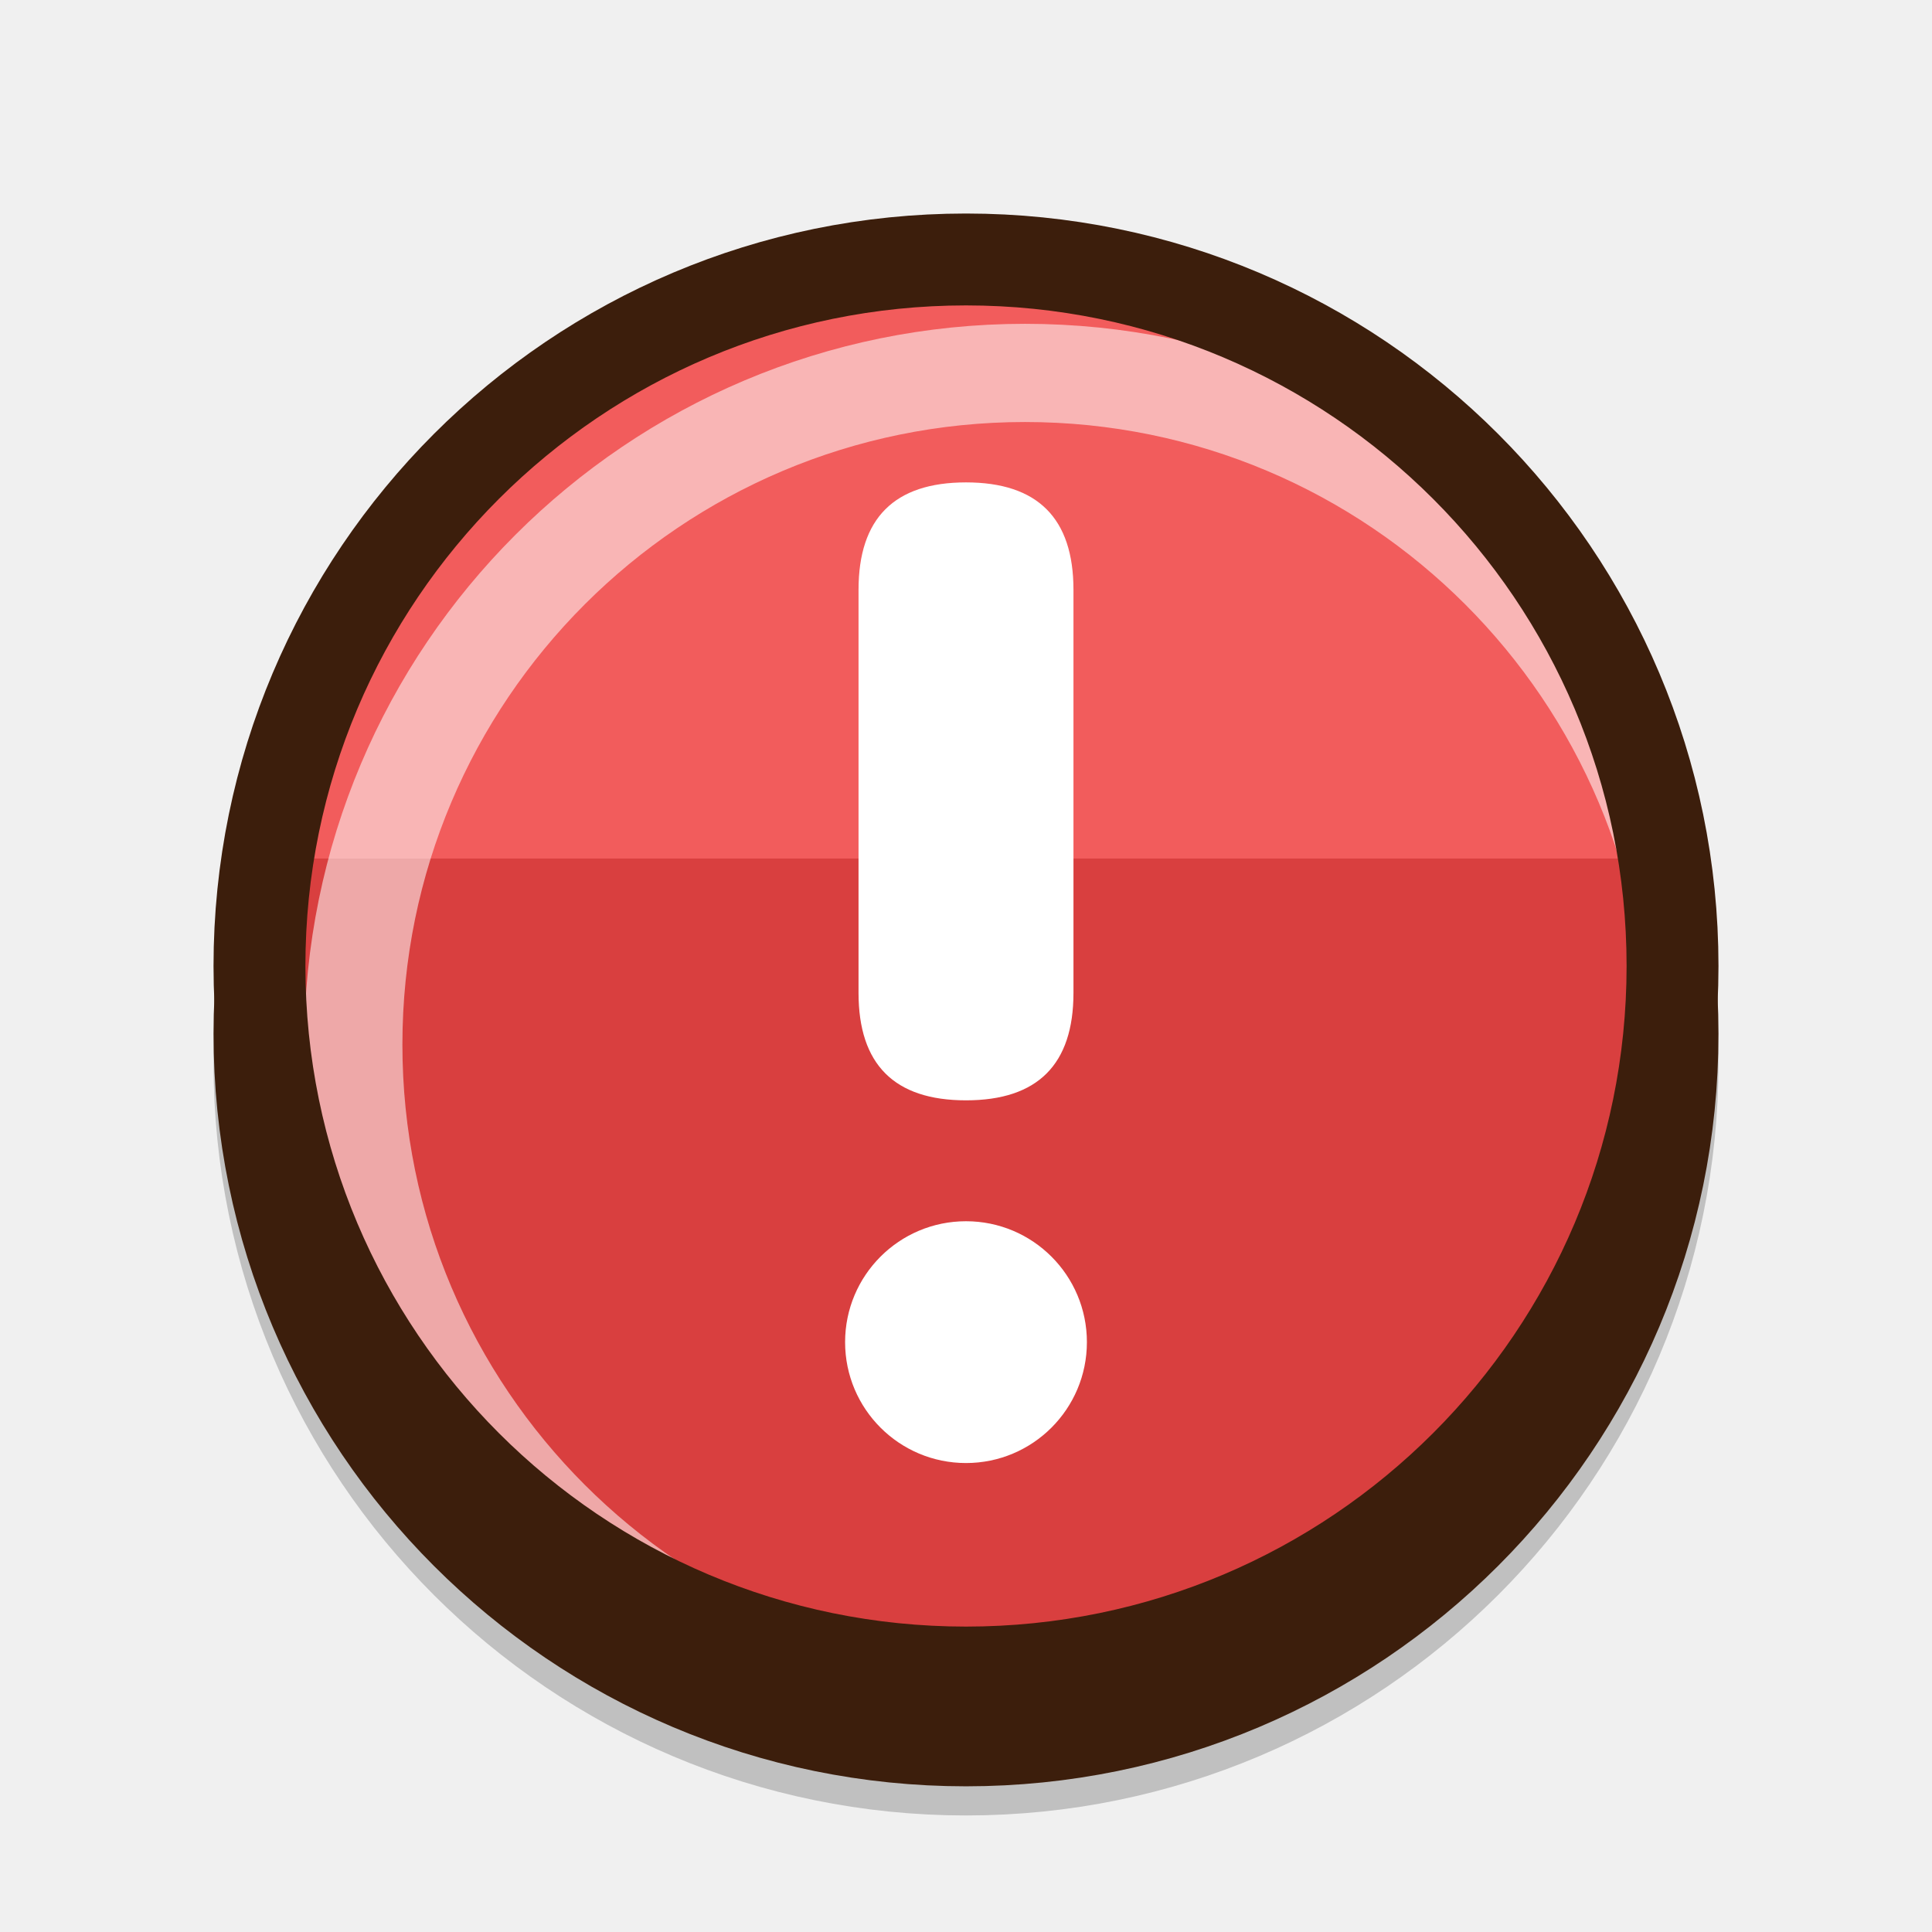
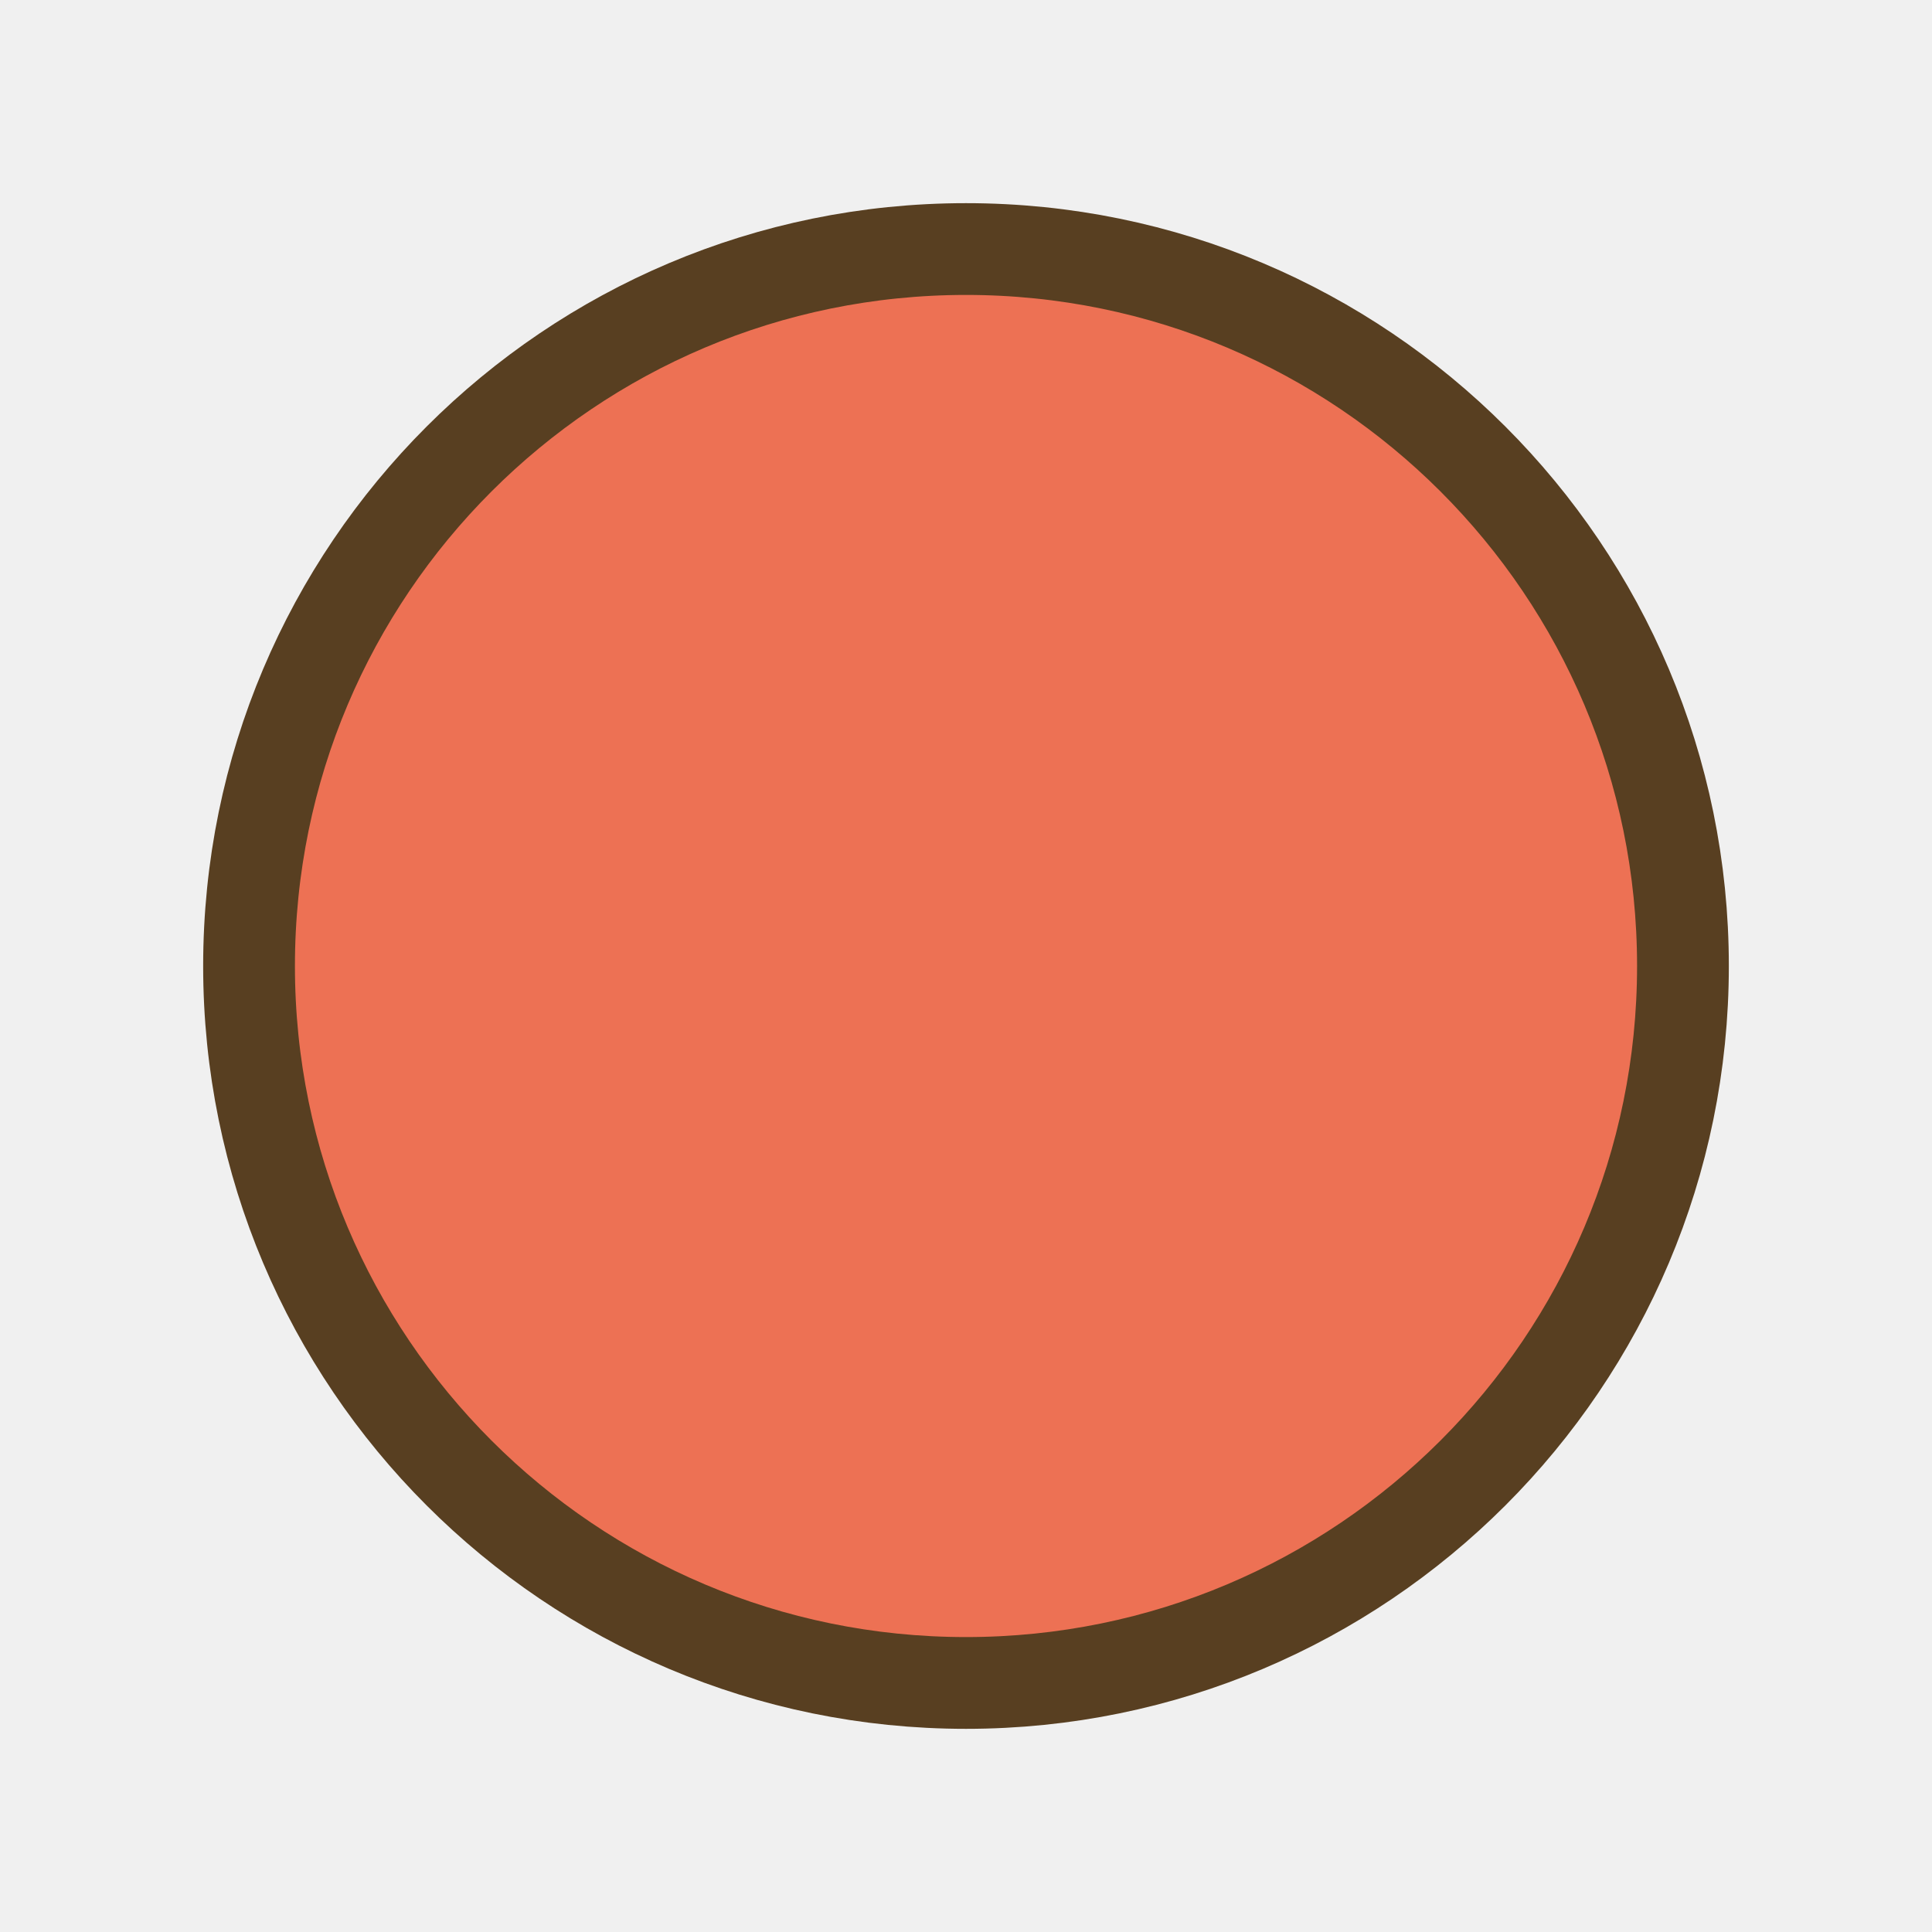
<svg xmlns="http://www.w3.org/2000/svg" width="96" height="96" viewBox="0 0 128 128">
-   <defs>
-     <clipPath id="c0">
-       <path d="M14 64 A50 50 0 1 0 114 64 A50 50 0 1 0 14 64 Z" />
-     </clipPath>
-   </defs>
-   <g transform="translate(64 64) scale(0.89) translate(-64 -64)">
-     <g opacity="0.2" transform="translate(0 7.22)">
-       <path d="M14 64 A50 50 0 1 0 114 64 A50 50 0 1 0 14 64 Z" fill="#000000" stroke="#000000" stroke-width="12.03" stroke-linejoin="round" />
-     </g>
-     <g transform="translate(0 5.05)">
-       <path d="M14 64 A50 50 0 1 0 114 64 A50 50 0 1 0 14 64 Z" fill="#3c1e0c" stroke="#3c1e0c" stroke-width="12.03" stroke-linejoin="round" />
-     </g>
-     <path d="M14 64 A50 50 0 1 0 114 64 A50 50 0 1 0 14 64 Z" fill="#3c1e0c" stroke="#3c1e0c" stroke-width="12.03" stroke-linejoin="round" />
-     <path d="M14 64 A50 50 0 1 0 114 64 A50 50 0 1 0 14 64 Z" fill="#d93f3f" />
-     <g clip-path="url(#c0)">
-       <rect x="-64" y="-64" width="256" height="120" fill="#f25c5c" />
-     </g>
-     <g clip-path="url(#c0)">
-       <path d="M14 64 A50 50 0 1 0 114 64 A50 50 0 1 0 14 64 Z" transform="translate(4.39 5.85)" fill="none" stroke="#ffffff" stroke-opacity="0.55" stroke-width="7.31" stroke-linejoin="round" />
-     </g>
-     <path d="M14 64 A50 50 0 1 0 114 64 A50 50 0 1 0 14 64 Z" fill="none" stroke="#3c1e0c" stroke-width="1.65" stroke-linejoin="round" />
-     <path d="M64 28 L64 28 Q72 28 72 36 L72 66 Q72 74 64 74 L64 74 Q56 74 56 66 L56 36 Q56 28 64 28 Z" fill="#ffffff" />
-     <circle cx="64" cy="92" r="9" fill="#ffffff" />
+   <g transform="translate(64 64) scale(0.95) translate(-64 -64)">
+     <path d="M14 64 A50 50 0 1 0 114 64 A50 50 0 1 0 14 64 Z" fill="#ed7154" stroke="#583f21" stroke-width="6.4" stroke-linejoin="round" />
  </g>
</svg>
